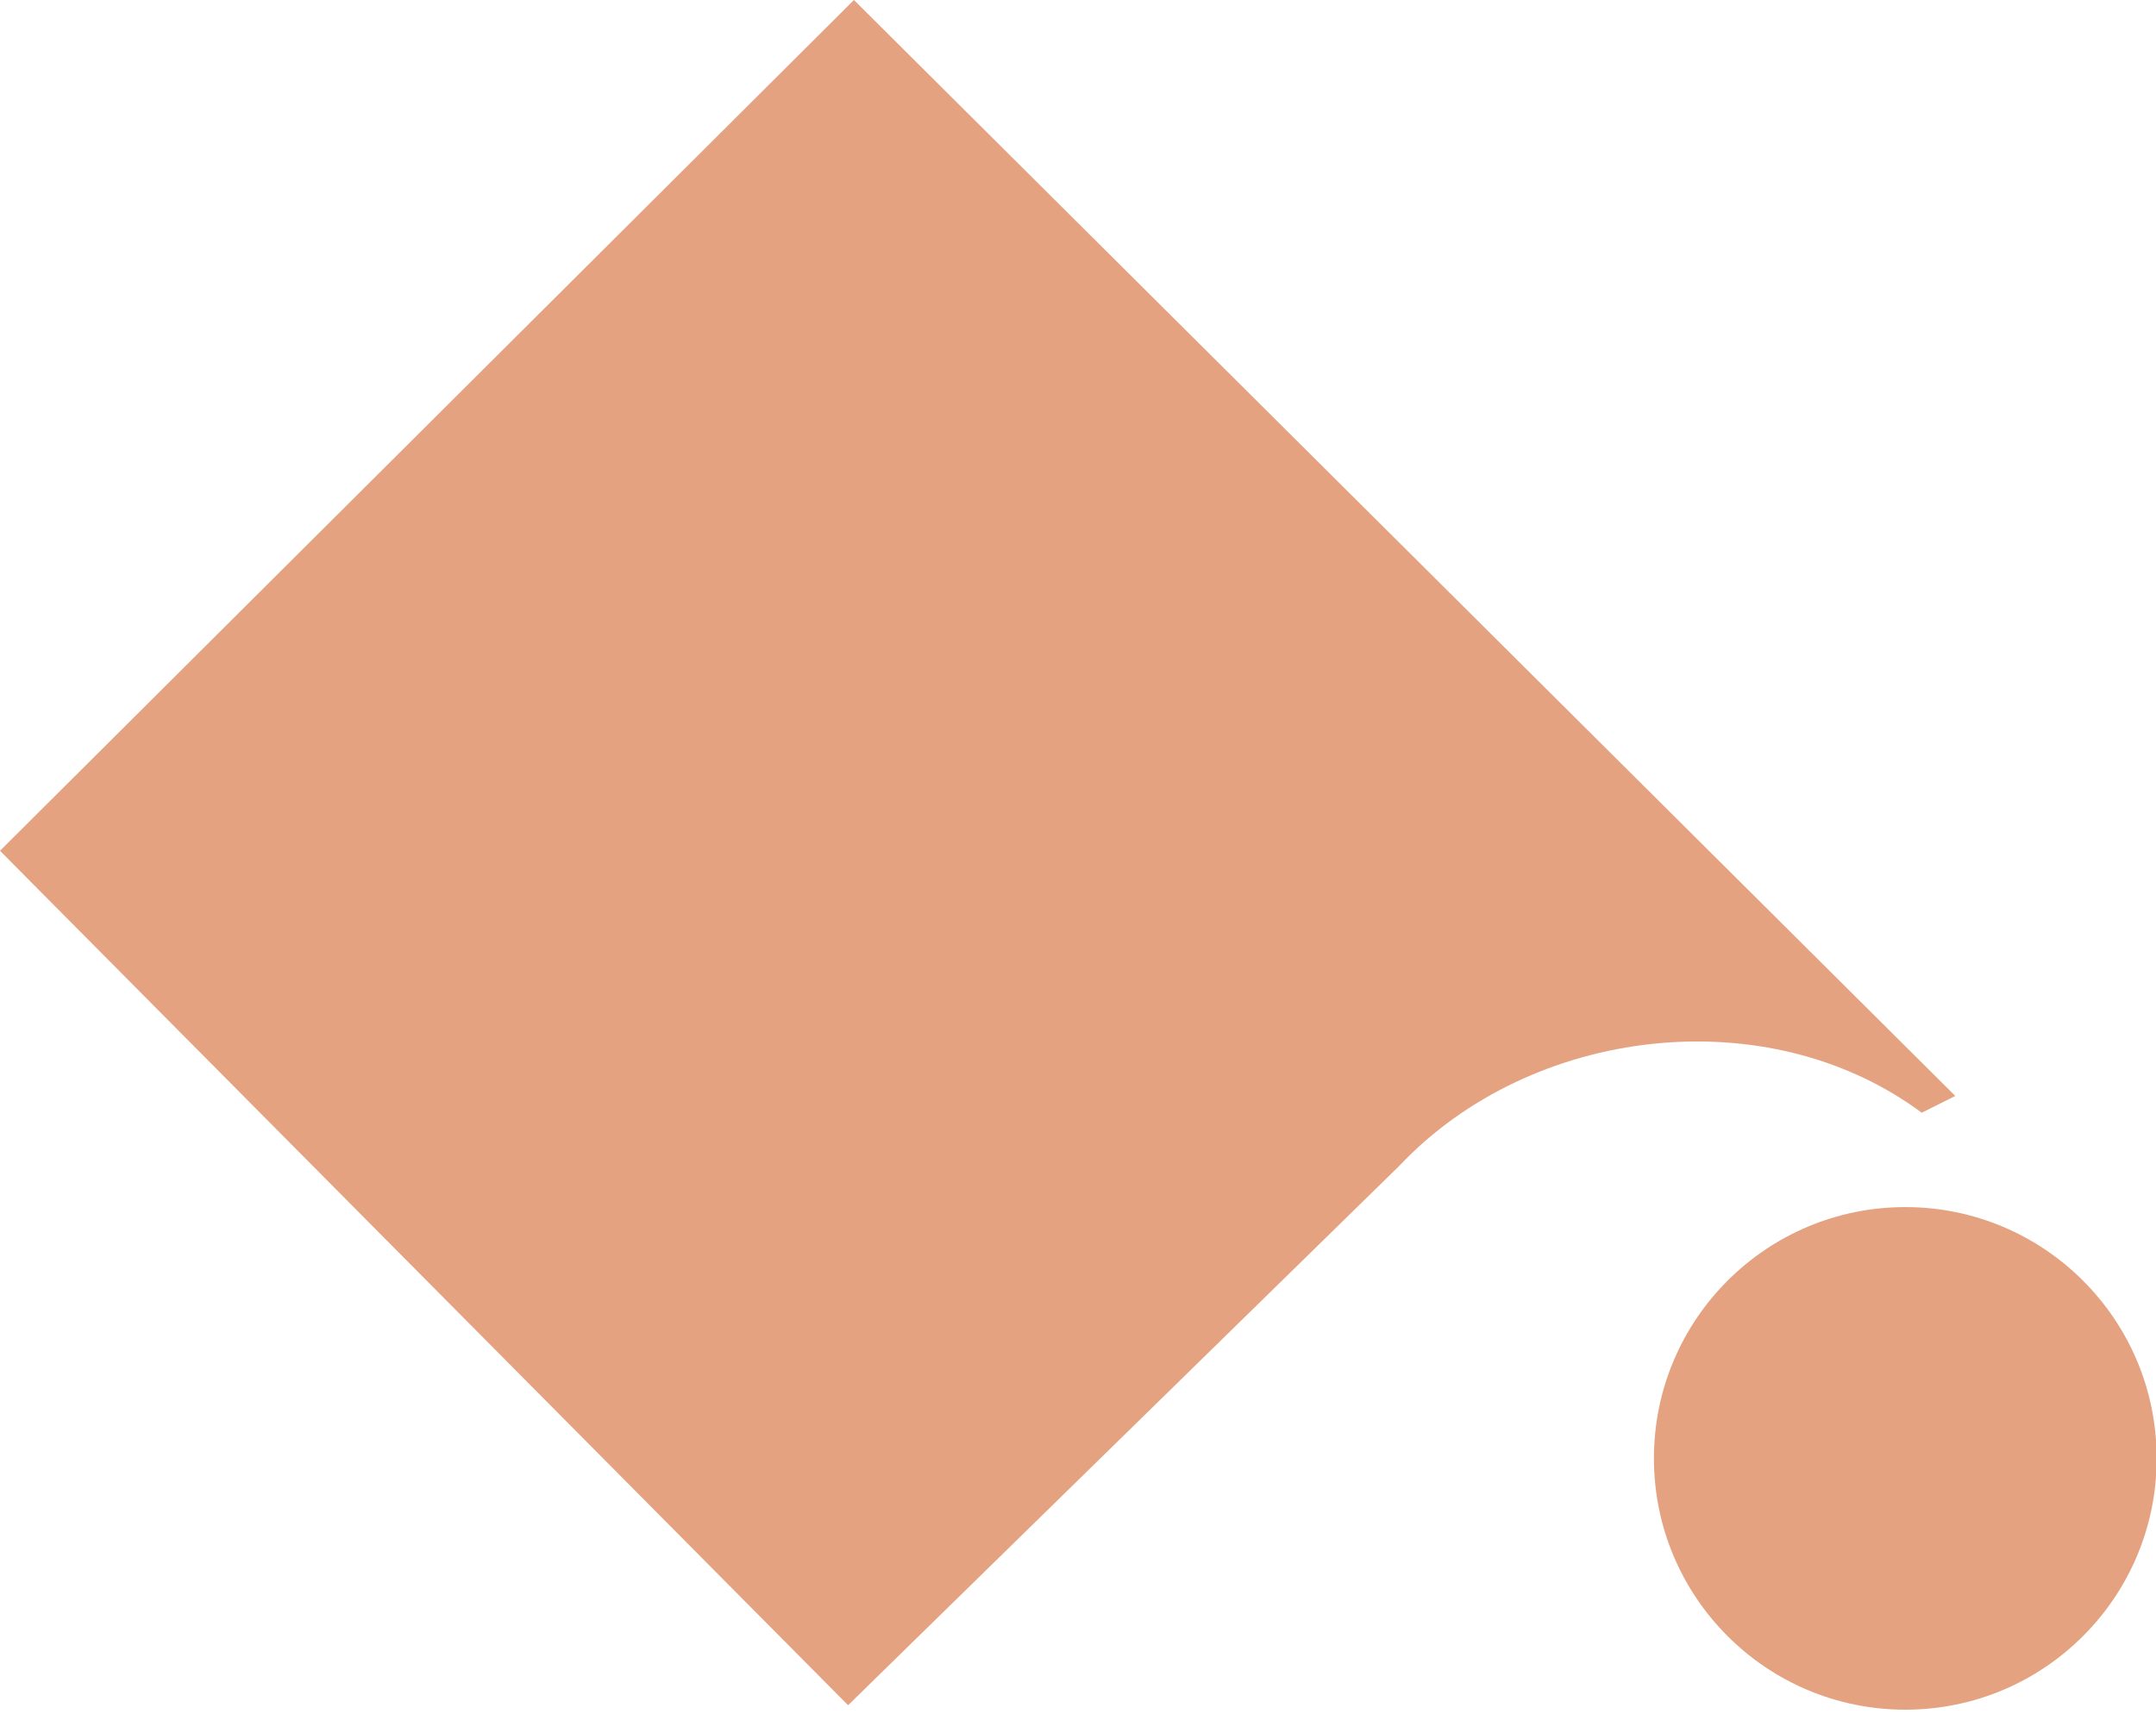
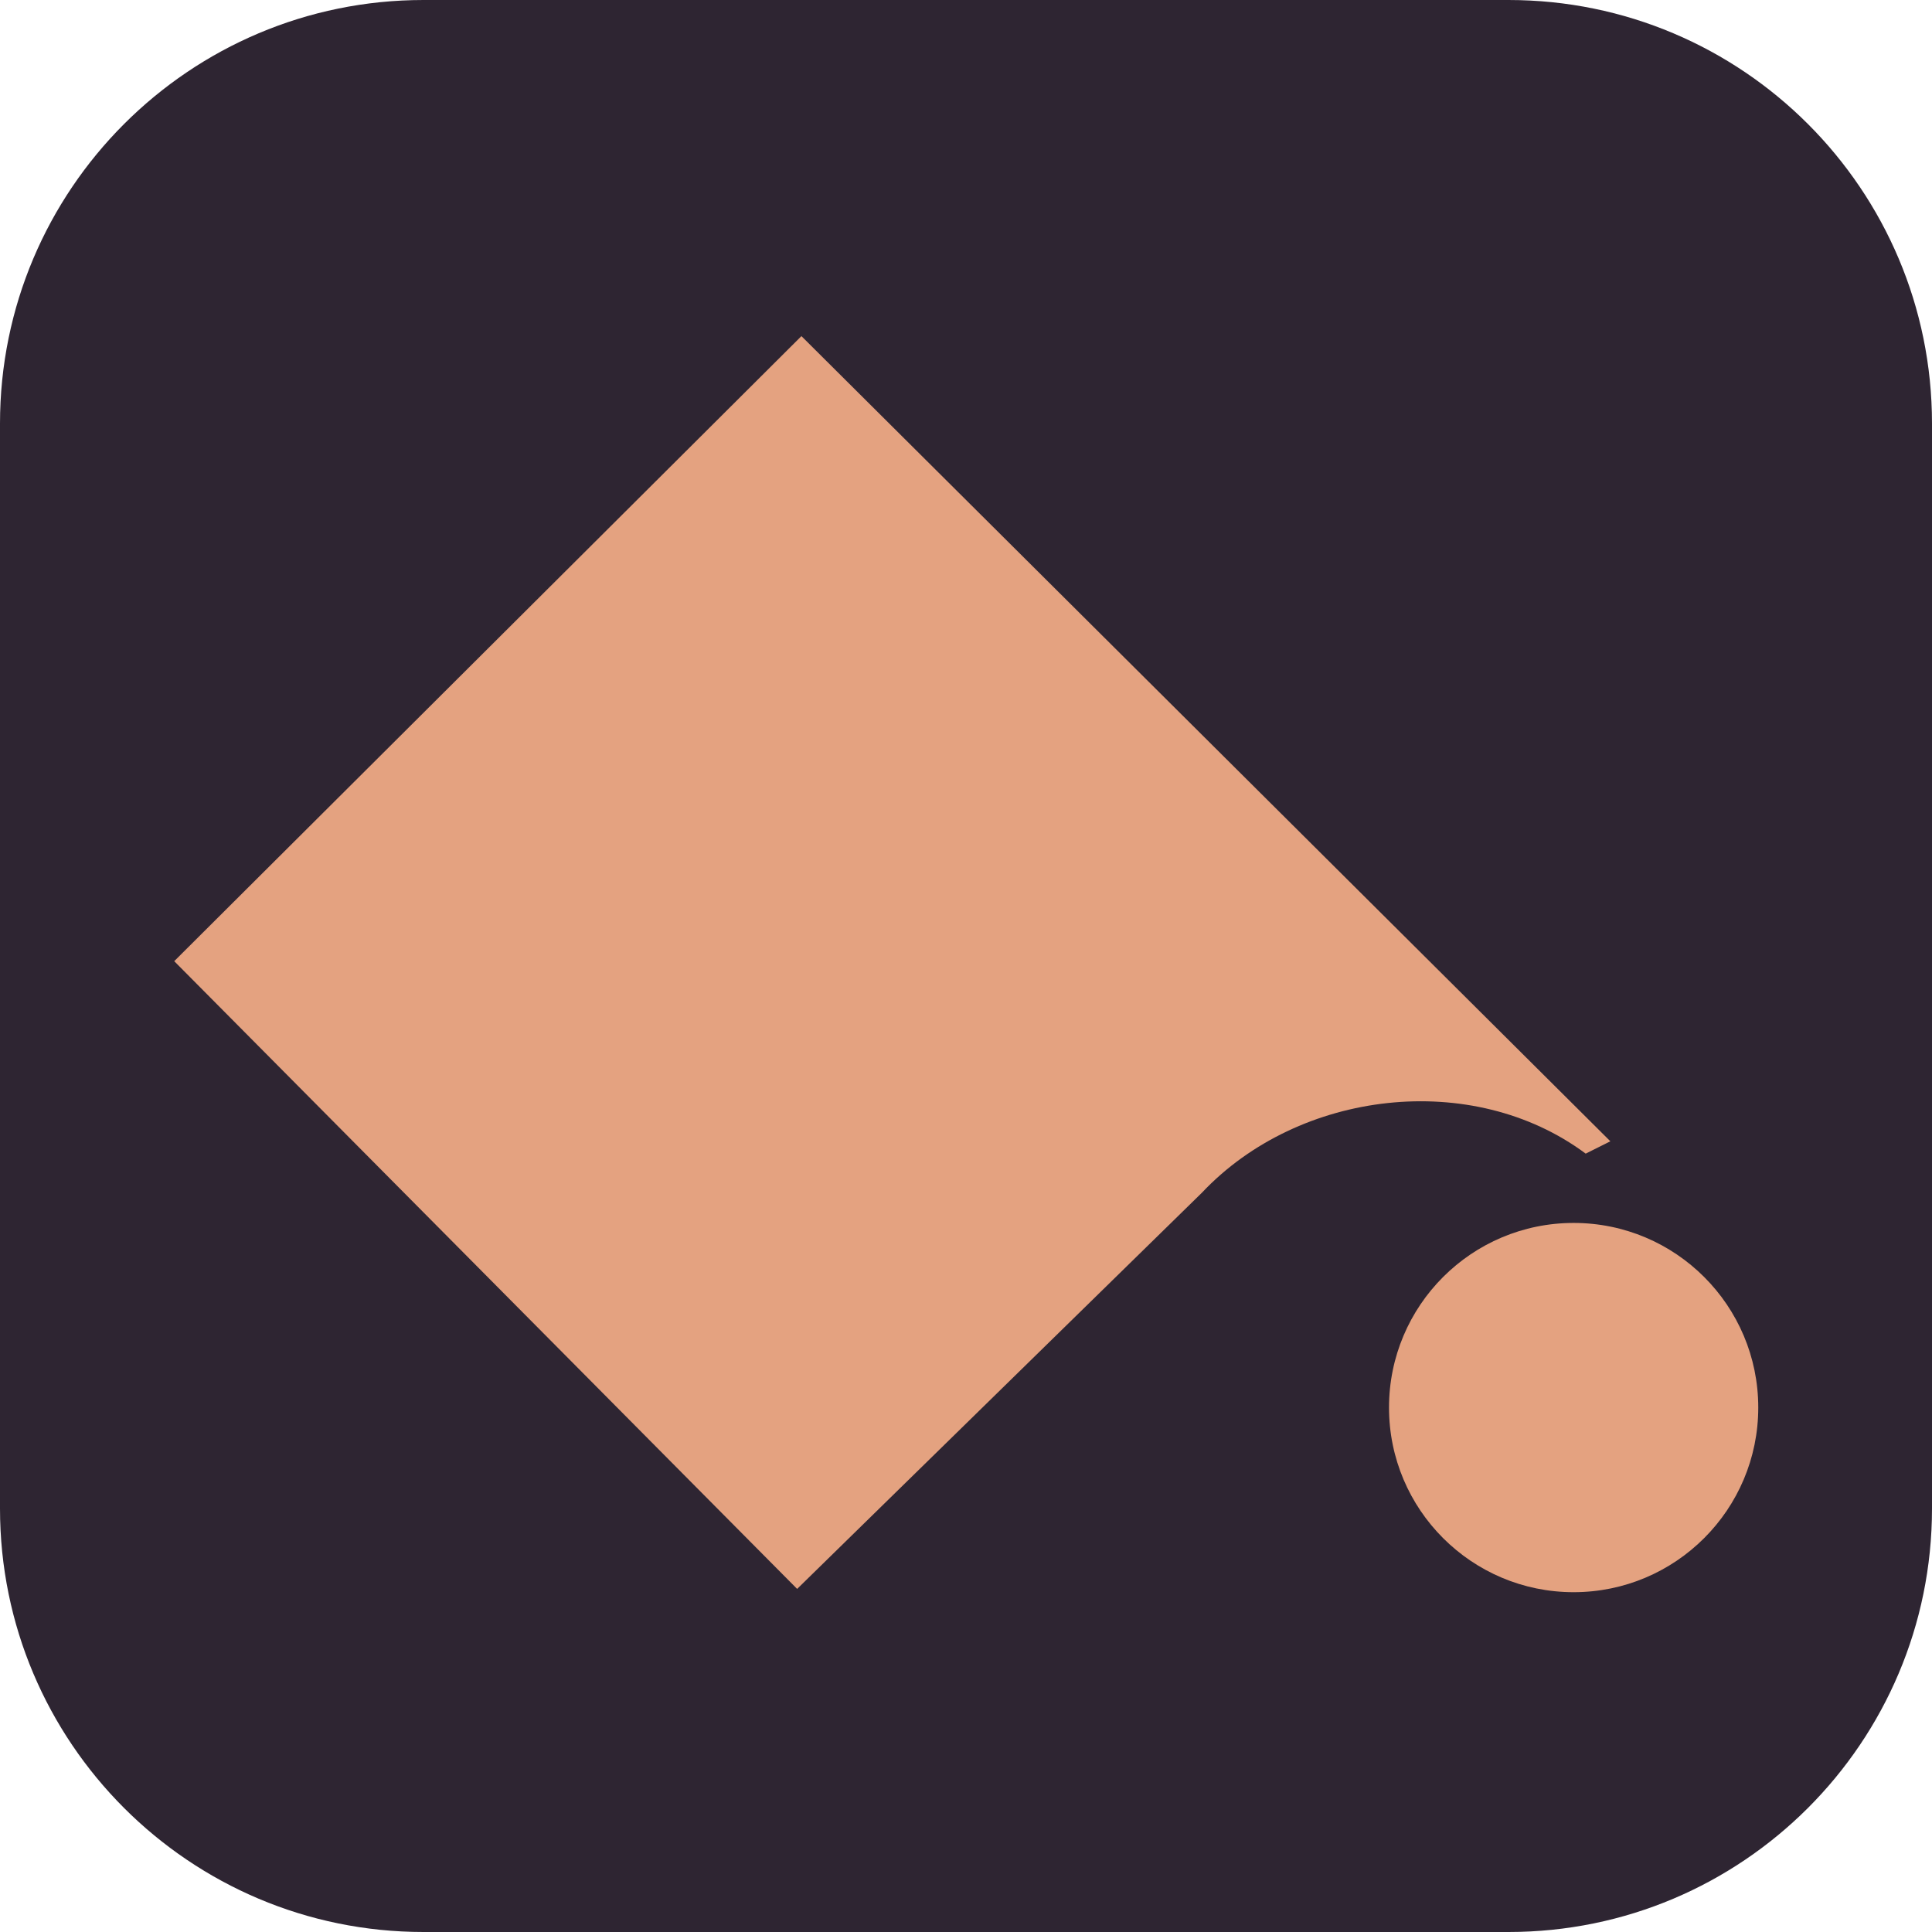
- <svg xmlns="http://www.w3.org/2000/svg" viewBox="84 54 2954 2349">
+ <svg xmlns="http://www.w3.org/2000/svg" viewBox="-241 -573 3604 3604">
+   <rect fill="#2E2532" x="-241" y="-573" width="3604" height="3604" rx="790" />
  <path fill="#E4A280" d="M1254 54L2763 1556L2717 1579C2506 1422 2182 1460 2001 1652L1246 2391L84 1220Z" />
  <circle fill="#E4A280" cx="2694.5" cy="2052.7" r="344.4" />
</svg>
